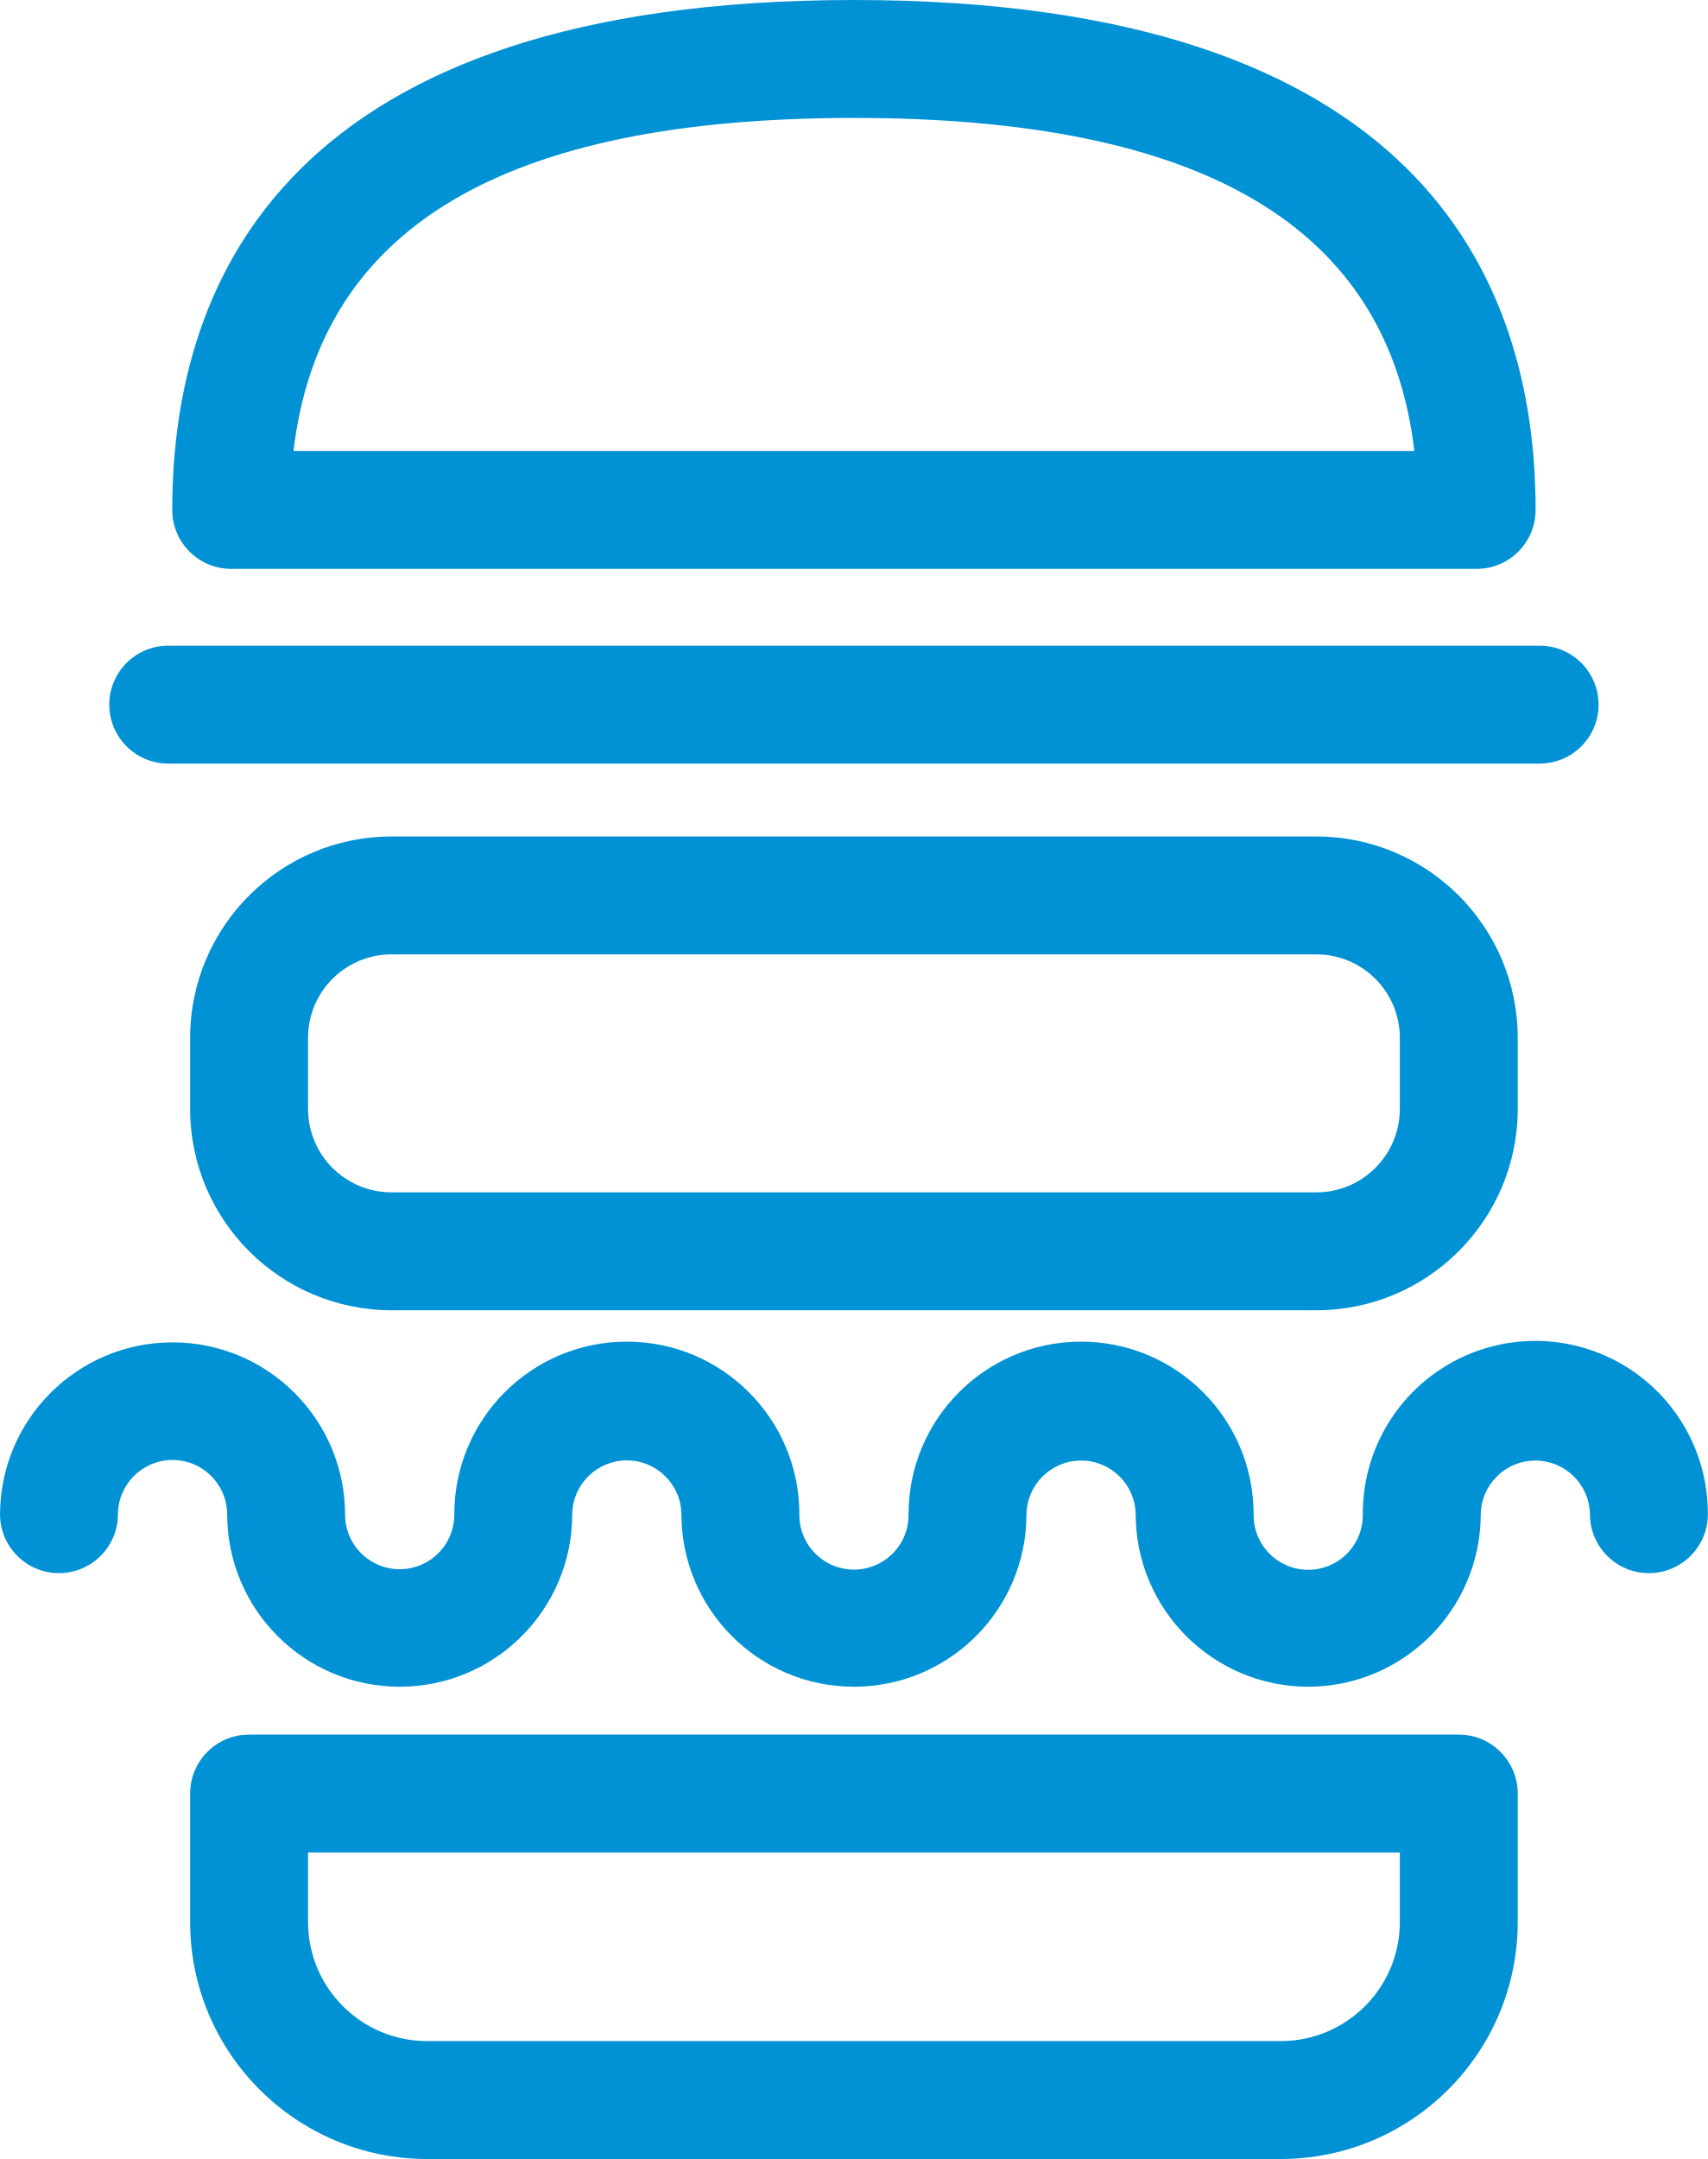
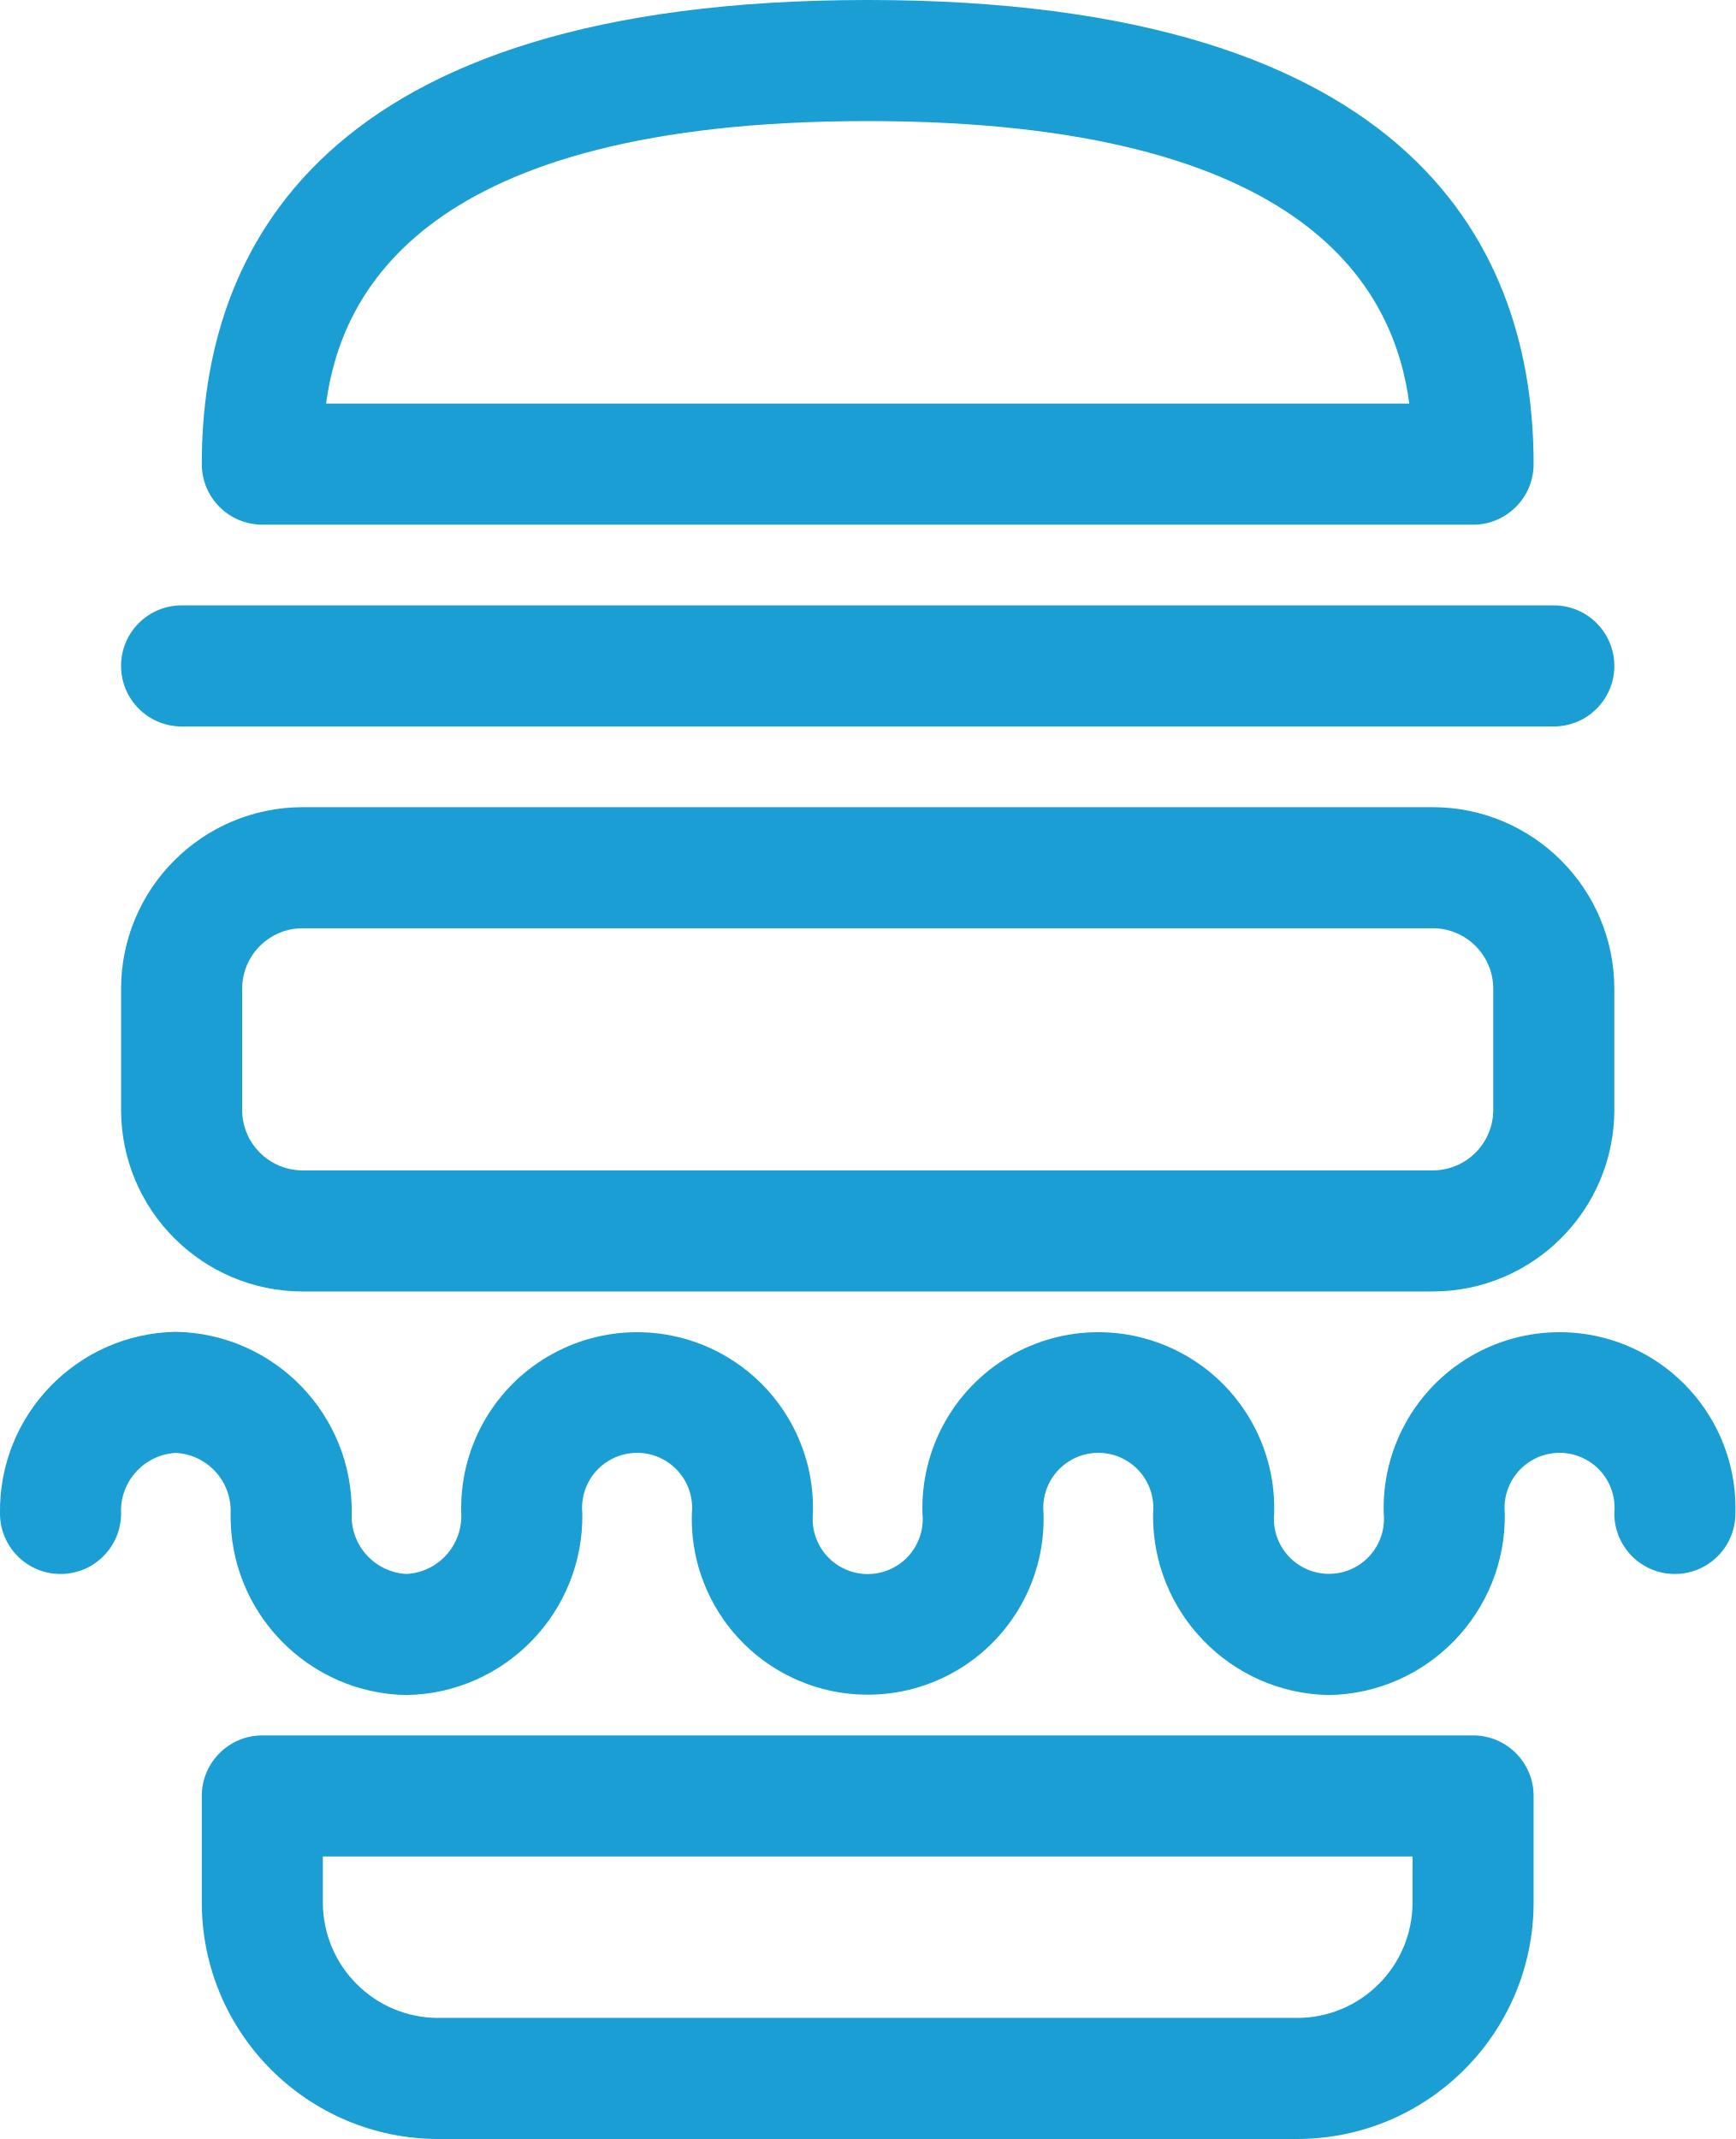
- <svg xmlns="http://www.w3.org/2000/svg" viewBox="0 0 542.636 685.899">
+ <svg xmlns="http://www.w3.org/2000/svg" viewBox="0 0 43 53">
  <defs>
-     <style>.a{fill:#0092d5;}</style>
+     <style>.a{fill:#1a9ed4;}</style>
  </defs>
-   <path class="a" d="M406.968,685.9h-271.3A75.347,75.347,0,0,1,60.408,610.64V569.8a18.731,18.731,0,0,1,18.731-18.731H463.5A18.731,18.731,0,0,1,482.228,569.8V610.64A75.346,75.346,0,0,1,406.968,685.9ZM97.87,588.535V610.64a37.843,37.843,0,0,0,37.8,37.8h271.3a37.839,37.839,0,0,0,37.8-37.8V588.535Z" />
-   <path class="a" d="M418.272,416.262H124.364a64.029,64.029,0,0,1-63.956-63.956V329.7a64.028,64.028,0,0,1,63.956-63.956H418.272A64.028,64.028,0,0,1,482.228,329.7v22.611A64.029,64.029,0,0,1,418.272,416.262ZM124.364,303.2A26.523,26.523,0,0,0,97.87,329.7v22.611A26.523,26.523,0,0,0,124.364,378.8H418.272a26.523,26.523,0,0,0,26.494-26.494V329.7A26.523,26.523,0,0,0,418.272,303.2Z" />
-   <path class="a" d="M415.654,535.859a54.876,54.876,0,0,1-54.814-54.815,17.353,17.353,0,0,0-34.7,0,54.815,54.815,0,1,1-109.63,0,17.352,17.352,0,0,0-34.7,0,54.815,54.815,0,1,1-109.63,0,17.355,17.355,0,0,0-34.709,0,18.731,18.731,0,0,1-37.462,0,54.817,54.817,0,0,1,109.633,0,17.353,17.353,0,1,0,34.705,0,54.815,54.815,0,1,1,109.63,0,17.352,17.352,0,1,0,34.7,0,54.815,54.815,0,1,1,109.63,0,17.353,17.353,0,1,0,34.7,0,54.815,54.815,0,1,1,109.629,0,18.731,18.731,0,0,1-37.462,0,17.353,17.353,0,0,0-34.7,0A54.876,54.876,0,0,1,415.654,535.859Z" />
-   <path class="a" d="M489.185,242.586H53.455a18.731,18.731,0,1,1,0-37.462h435.73a18.731,18.731,0,0,1,0,37.462Z" />
-   <path class="a" d="M469.176,180.729H73.46A18.731,18.731,0,0,1,54.729,162c0-73.9,37.579-162,216.591-162S487.907,88.094,487.907,162A18.731,18.731,0,0,1,469.176,180.729ZM93.251,143.267H449.385c-8.4-71.147-66.881-105.8-178.065-105.8S101.656,72.12,93.251,143.267Z" />
+   <path class="a" d="M32.141,53H10.859A5.866,5.866,0,0,1,5,47.141V44.5A1.5,1.5,0,0,1,6.5,43h30A1.5,1.5,0,0,1,38,44.5v2.641A5.866,5.866,0,0,1,32.141,53ZM8,46v1.141A2.862,2.862,0,0,0,10.859,50H32.141A2.862,2.862,0,0,0,35,47.141V46Z" />
+   <path class="a" d="M35.5,32H7.5A4.505,4.505,0,0,1,3,27.5v-3A4.505,4.505,0,0,1,7.5,20h28A4.505,4.505,0,0,1,40,24.5v3A4.505,4.505,0,0,1,35.5,32Zm-28-9A1.5,1.5,0,0,0,6,24.5v3A1.5,1.5,0,0,0,7.5,29h28A1.5,1.5,0,0,0,37,27.5v-3A1.5,1.5,0,0,0,35.5,23Z" />
+   <path class="a" d="M32.929,42a4.436,4.436,0,0,1-4.358-4.5,1.364,1.364,0,1,0-2.714,0,4.359,4.359,0,1,1-8.714,0,1.364,1.364,0,1,0-2.714,0A4.436,4.436,0,0,1,10.071,42a4.436,4.436,0,0,1-4.357-4.5A1.436,1.436,0,0,0,4.357,36,1.436,1.436,0,0,0,3,37.5a1.5,1.5,0,0,1-3,0A4.436,4.436,0,0,1,4.357,33a4.435,4.435,0,0,1,4.357,4.5A1.436,1.436,0,0,0,10.071,39a1.437,1.437,0,0,0,1.358-1.5,4.359,4.359,0,1,1,8.714,0,1.364,1.364,0,1,0,2.714,0,4.359,4.359,0,1,1,8.714,0,1.364,1.364,0,1,0,2.715,0A4.359,4.359,0,1,1,43,37.5a1.5,1.5,0,0,1-3,0,1.364,1.364,0,1,0-2.714,0A4.436,4.436,0,0,1,32.929,42Z" />
+   <path class="a" d="M38.5,18H4.5a1.5,1.5,0,0,1,0-3h34a1.5,1.5,0,0,1,0,3Z" />
+   <path class="a" d="M36.5,13H6.5A1.5,1.5,0,0,1,5,11.5C5,6.254,7.862,0,21.5,0S38,6.254,38,11.5A1.5,1.5,0,0,1,36.5,13ZM8.08,10H34.92c-.362-2.708-2.363-7-13.42-7S8.442,7.292,8.08,10Z" />
</svg>
